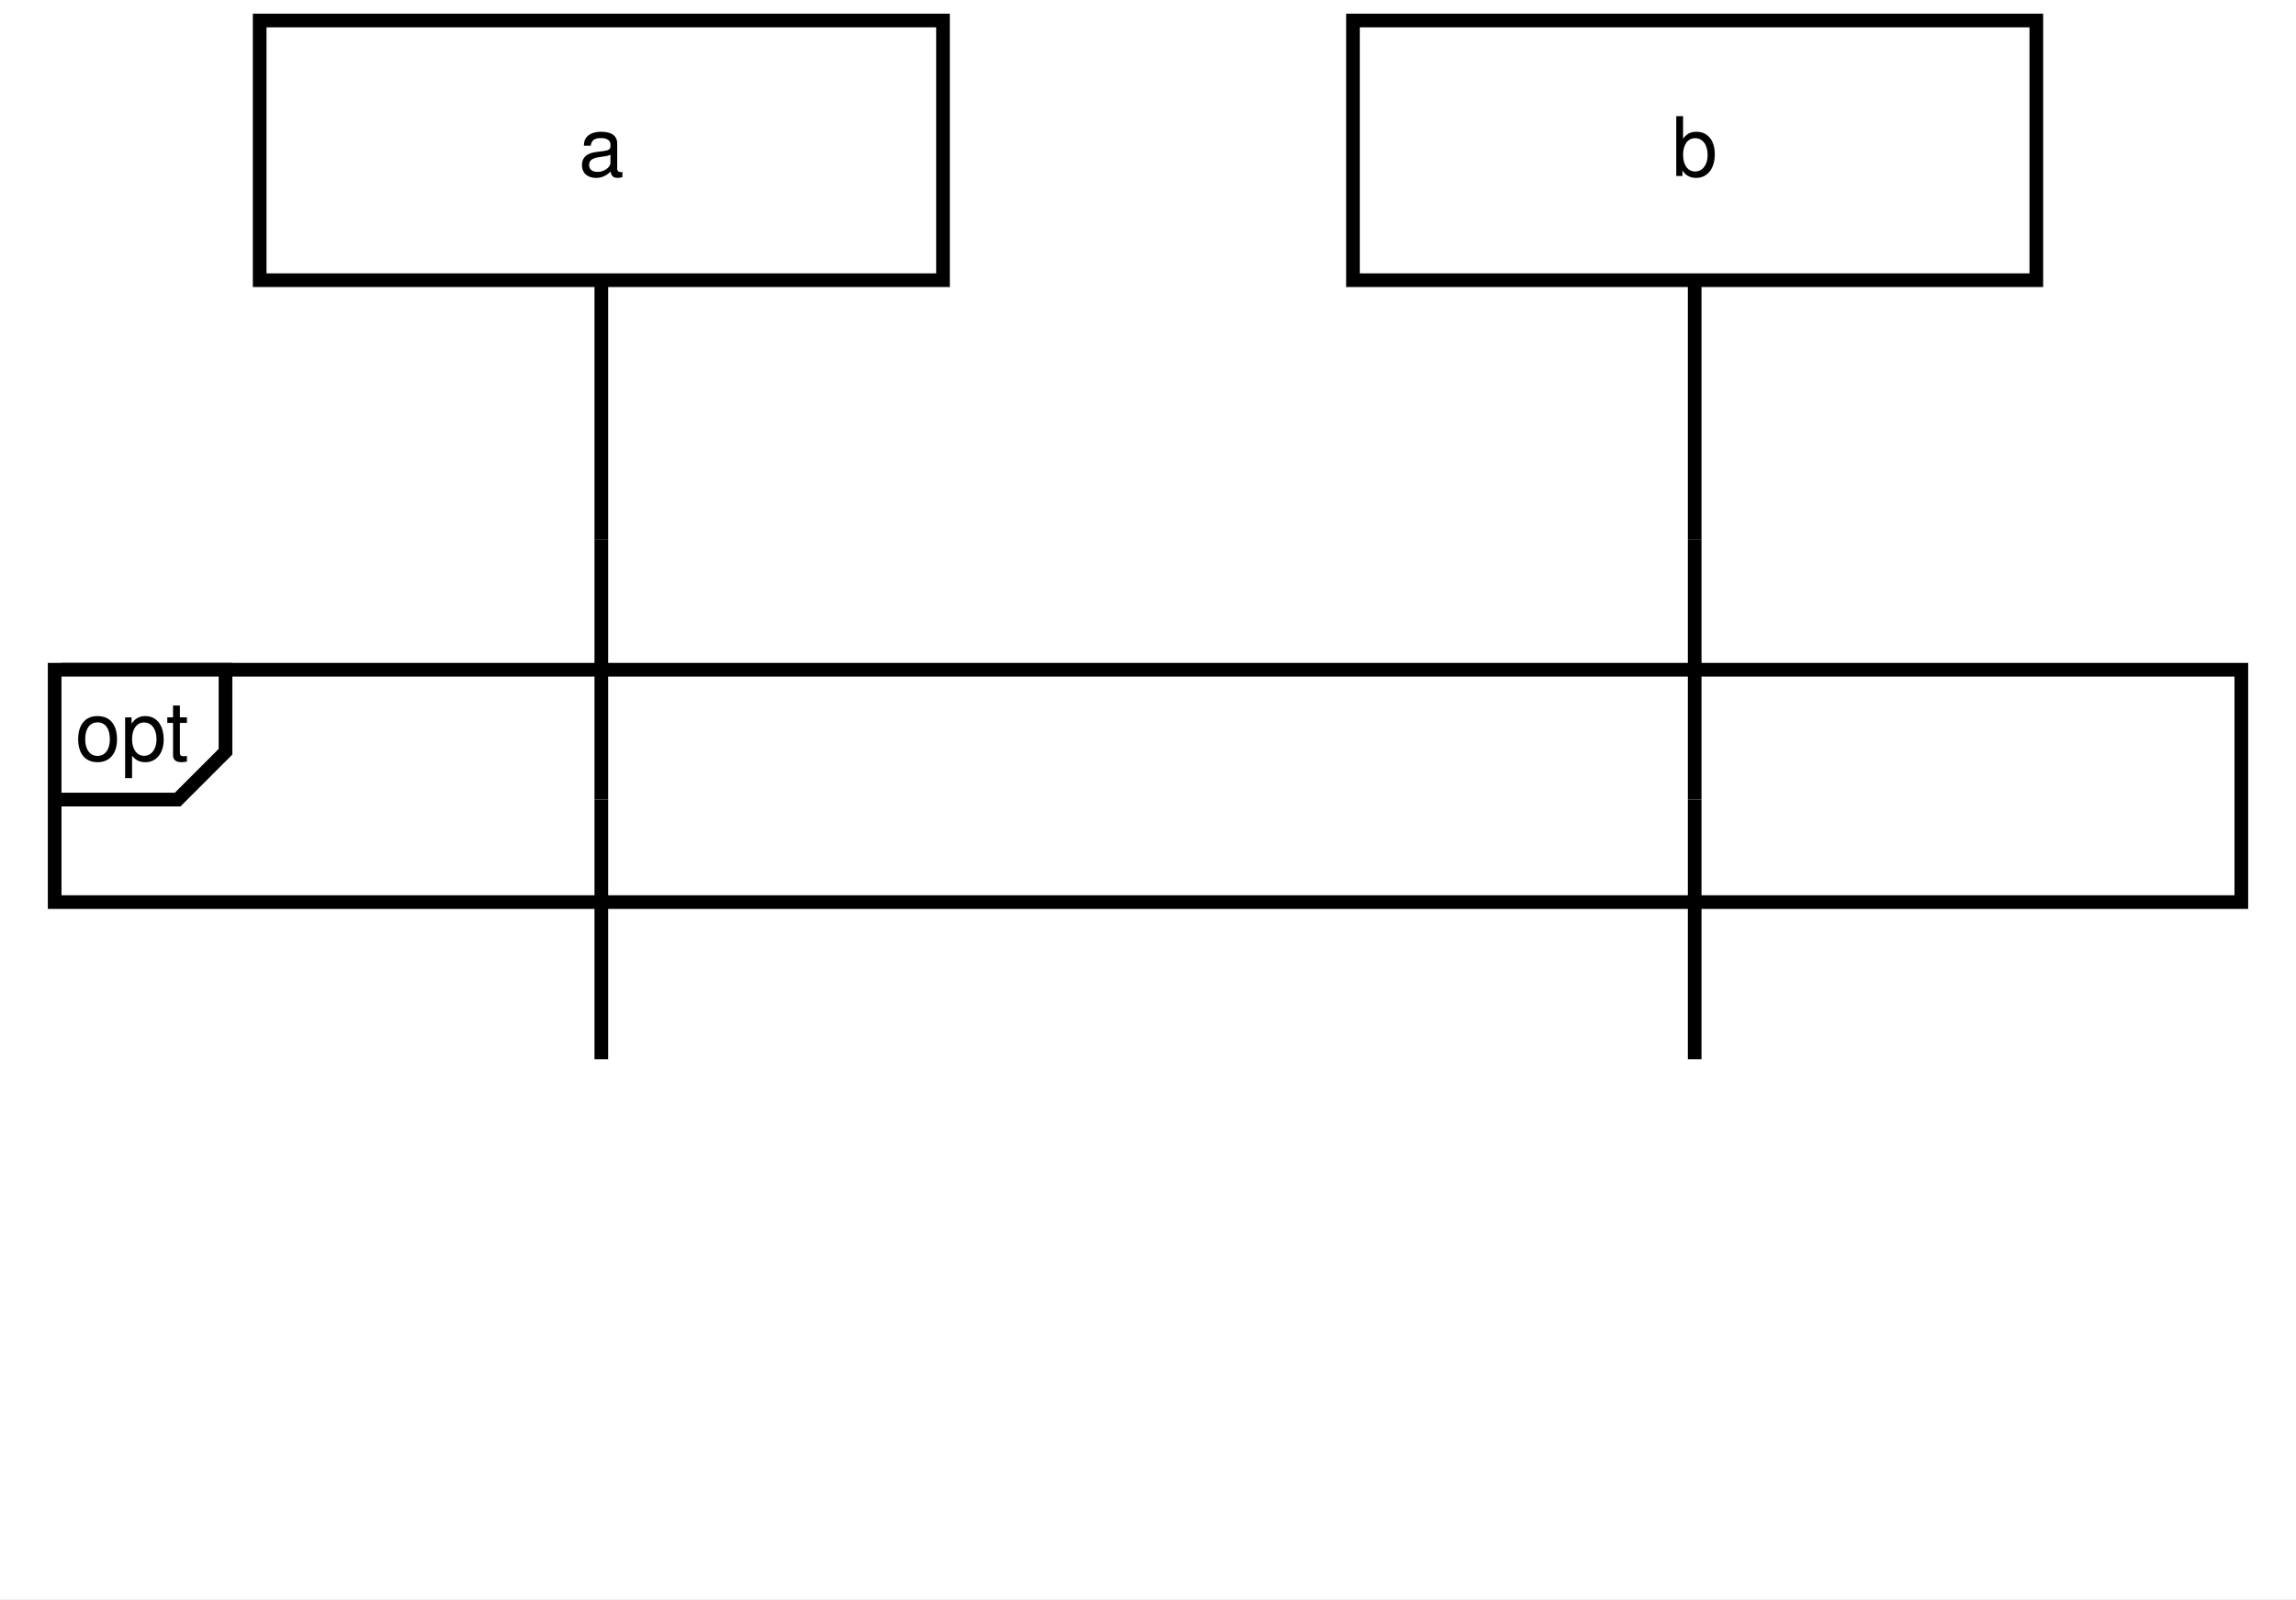
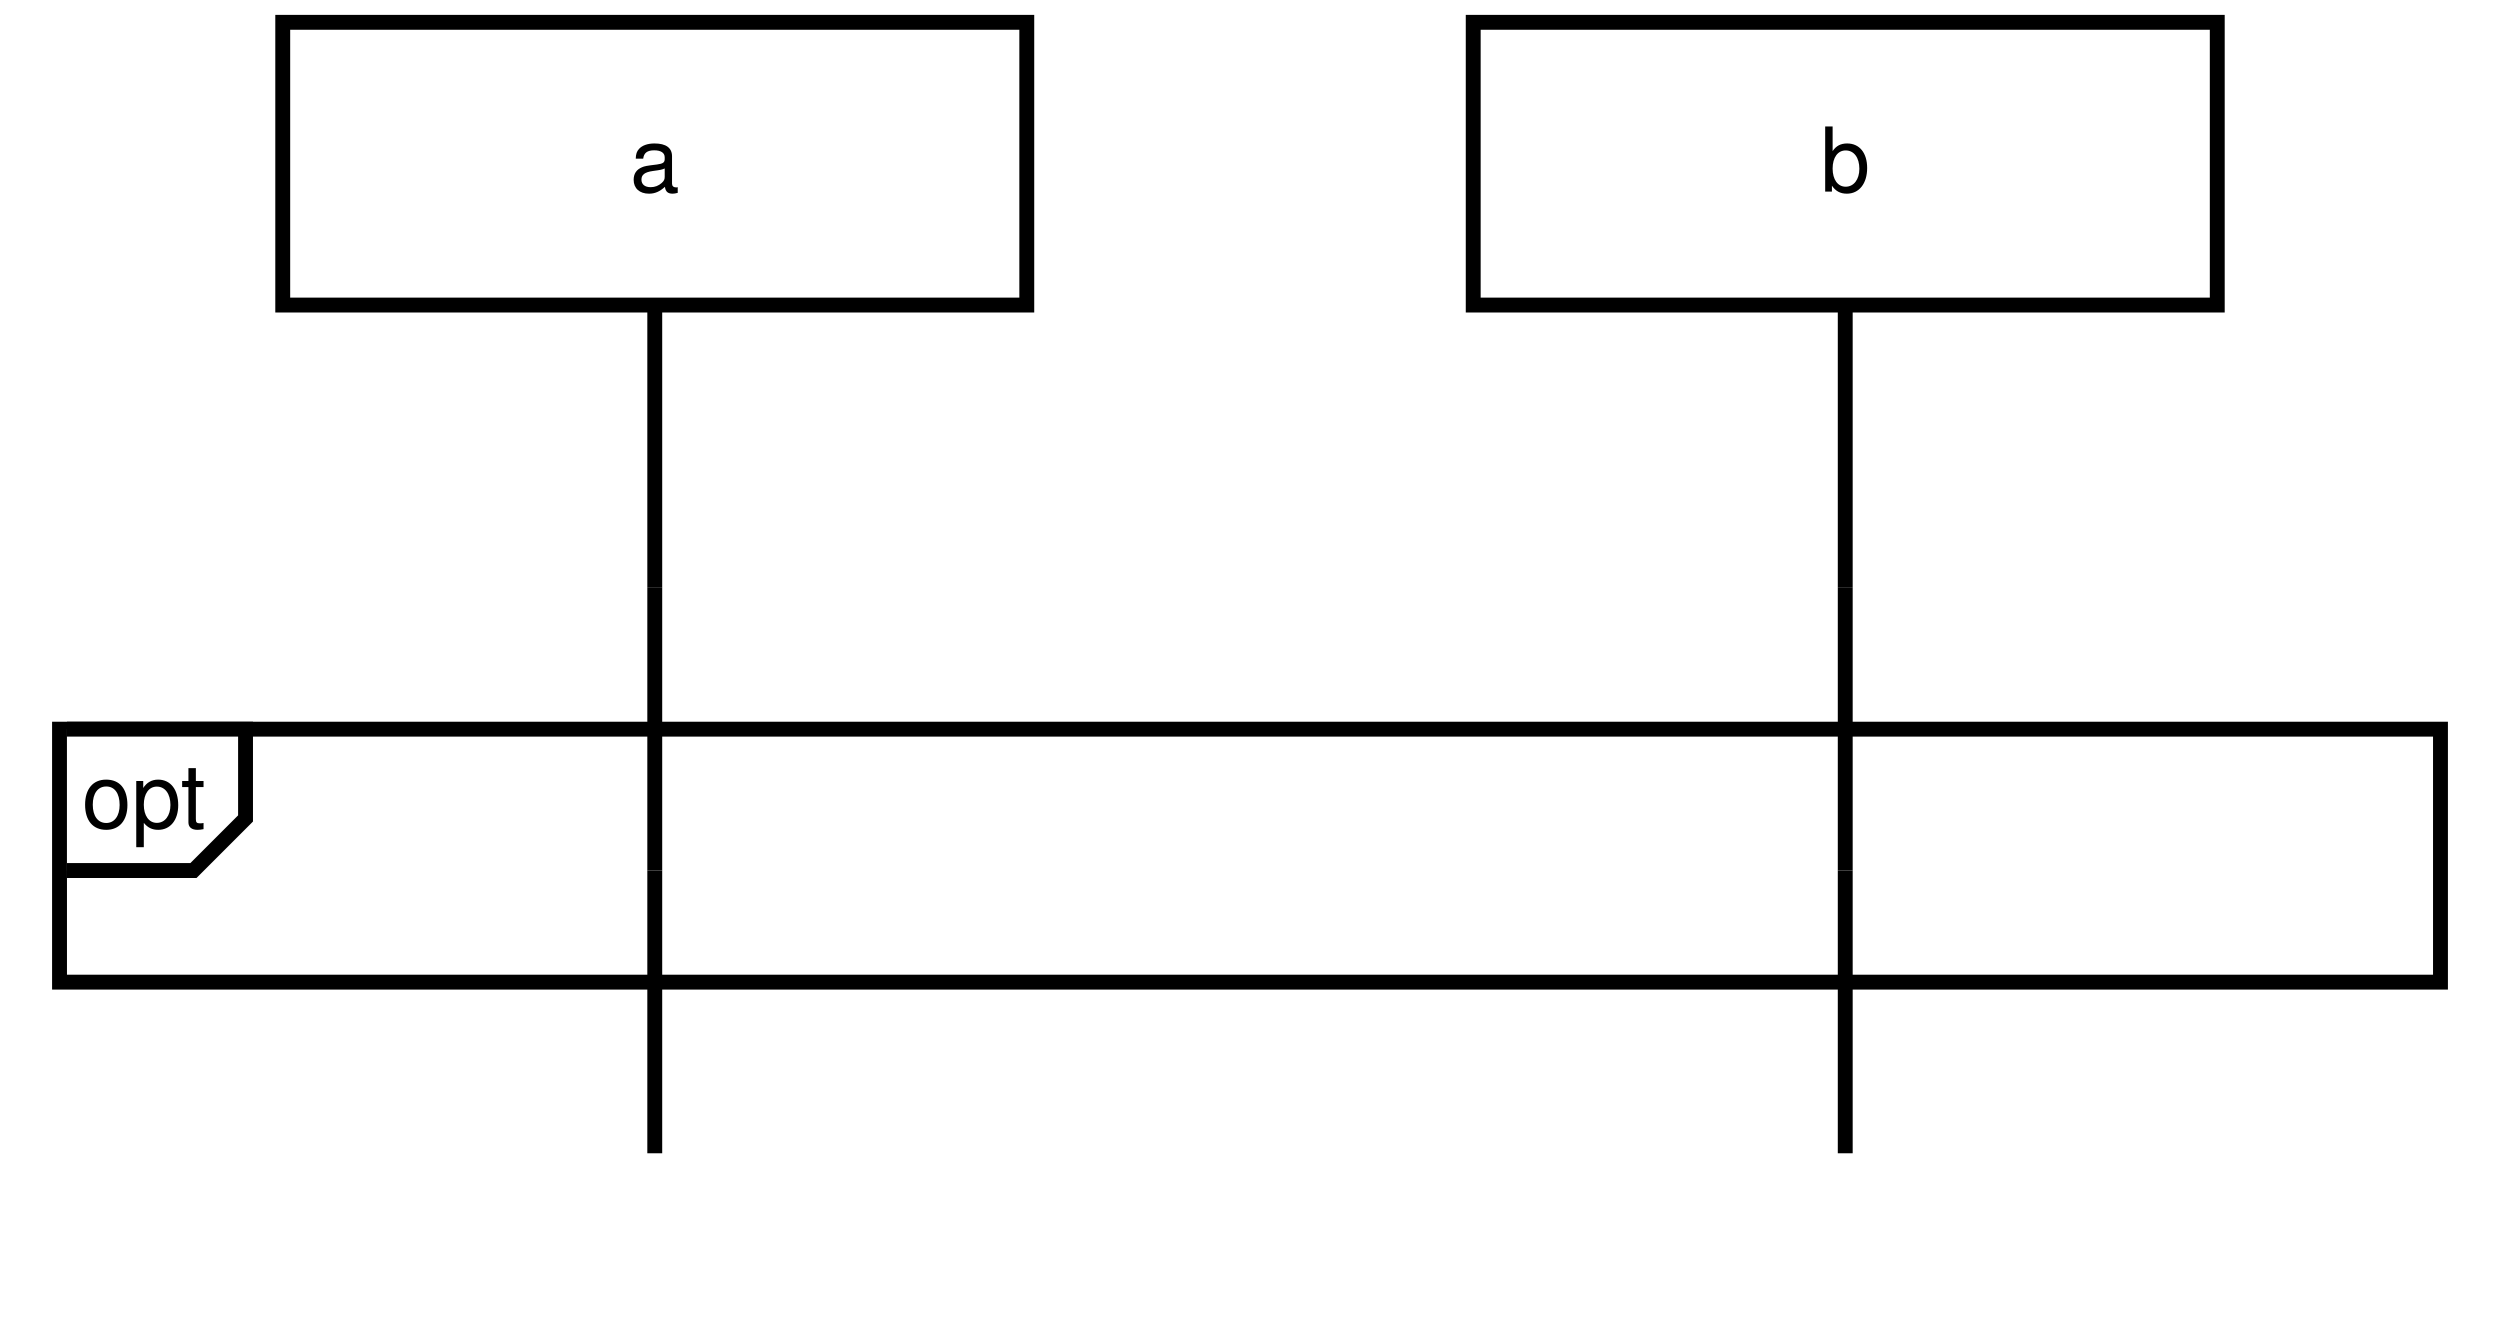
- <svg xmlns="http://www.w3.org/2000/svg" xmlns:xlink="http://www.w3.org/1999/xlink" version="1.1" id="mscgen_js-svg-__svg" class="mscgenjs-fence" width="336" height="234">
+ <svg xmlns="http://www.w3.org/2000/svg" xmlns:xlink="http://www.w3.org/1999/xlink" version="1.1" id="mscgen_js-svg-__svg" class="mscgenjs-fence" width="336" height="177">
  <defs>
    <style type="text/css">svg.mscgenjs-fence{font-family:Helvetica,sans-serif;font-size:12px;font-weight:normal;font-style:normal;text-decoration:none;background-color:white;stroke:black;stroke-width:2;color:black;}.mscgenjs-fence rect{fill:none;stroke:black;}.mscgenjs-fence rect.entity{fill:white;}.mscgenjs-fence rect.label-text-background{fill:white;stroke:white;stroke-width:0;}.mscgenjs-fence rect.bglayer{fill:white;stroke:white;stroke-width:0;}.mscgenjs-fence line{stroke:black;}.mscgenjs-fence line.return{stroke-dasharray:5,2;}.mscgenjs-fence line.comment{stroke-dasharray:5,2;}.mscgenjs-fence line.inline_expression_divider{stroke-dasharray:10,5;}.mscgenjs-fence text{color:inherit;stroke:none;text-anchor:middle;}.mscgenjs-fence text.entity-text{text-decoration:underline;}.mscgenjs-fence text.anchor-start{text-anchor:start;}.mscgenjs-fence path{stroke:black;color:black;fill:none;}.mscgenjs-fence .arrow-marker{overflow:visible;}.mscgenjs-fence .arrow-style{stroke-width:1;}.mscgenjs-fence .arcrowomit{stroke-dasharray:2,2;}.mscgenjs-fence rect.box, .mscgenjs-fence path.box{fill:white;}.mscgenjs-fence .inherit{stroke:inherit;color:inherit;}.mscgenjs-fence .inherit-fill{fill:inherit;}.mscgenjs-fence .watermark{stroke:black;color:black;fill:black;font-size:48pt;font-weight:bold;opacity:0.14;}</style>
    <g id="mscgen_js-svg-__svg__defs">
      <g id="mscgen_js-svg-__svgentities">
        <g id="mscgen_js-svg-__svga">
          <rect width="100" height="38" class="entity" />
          <g>
            <text x="50" y="22.75" class="entity-text ">
              <tspan>a</tspan>
            </text>
          </g>
        </g>
        <g id="mscgen_js-svg-__svgb">
          <rect width="100" height="38" x="160" class="entity" />
          <g>
            <text x="210" y="22.75" class="entity-text ">
              <tspan>b</tspan>
            </text>
          </g>
        </g>
      </g>
      <g id="mscgen_js-svg-__svgarcrow">
        <line x1="50" y1="-19" x2="50" y2="19" class="mscgen_js-svg-__svgarcrow" />
        <line x1="210" y1="-19" x2="210" y2="19" class="mscgen_js-svg-__svgarcrow" />
      </g>
      <g id="mscgen_js-svg-__svg0_0_label">
        <path d="M-29,0 l24,0  l0,12 l-7,7 l-17,0 " class="box inline_expression_label" />
        <g>
          <text x="-27" y="13.25" class="inline_expression-text opt-text anchor-start ">
            <tspan>opt</tspan>
          </text>
        </g>
      </g>
      <g id="mscgen_js-svg-__svgarcrow_0">
        <line x1="50" y1="-19" x2="50" y2="19" class="arcrow" />
        <line x1="210" y1="-19" x2="210" y2="19" class="arcrow" />
      </g>
      <g id="mscgen_js-svg-__svg1_0">
        <g id="mscgen_js-svg-__svg1_0_lbl" />
      </g>
      <g id="mscgen_js-svg-__svgarcrow_1">
        <line x1="50" y1="-19" x2="50" y2="19" class="arcrow" />
        <line x1="210" y1="-19" x2="210" y2="19" class="arcrow" />
      </g>
      <g id="mscgen_js-svg-__svg0_0">
        <rect width="320" height="34" x="-30" class="box inline_expression opt" />
        <g />
      </g>
    </g>
  </defs>
  <g id="mscgen_js-svg-__svg__body" transform="translate(38,3) scale(1,1)">
    <g id="mscgen_js-svg-__svg__background">
-       <rect width="336" height="234" x="-38" y="-3" class="bglayer" />
+       <rect width="336" height="177" x="-38" y="-3" class="bglayer" />
    </g>
    <g id="mscgen_js-svg-__svg__arcspanlayer">
      <use x="0" y="95" xlink:href="#mscgen_js-svg-__svg0_0" />
    </g>
    <g id="mscgen_js-svg-__svg__lifelinelayer">
      <use x="0" y="57" xlink:href="#mscgen_js-svg-__svgarcrow" />
      <use x="0" y="95" xlink:href="#mscgen_js-svg-__svgarcrow_0" />
      <use x="0" y="133" xlink:href="#mscgen_js-svg-__svgarcrow_1" />
    </g>
    <g id="mscgen_js-svg-__svg__sequencelayer">
      <use x="0" y="0" xlink:href="#mscgen_js-svg-__svgentities" />
      <use x="0" y="133" xlink:href="#mscgen_js-svg-__svg1_0" />
    </g>
    <g id="mscgen_js-svg-__svg__notelayer">
      <use x="0" y="95" xlink:href="#mscgen_js-svg-__svg0_0_label" />
    </g>
    <g id="mscgen_js-svg-__svg__watermark" />
    <g id="mscgen_js-svg-__svg__onionskin" class="onionskin" />
  </g>
</svg>
